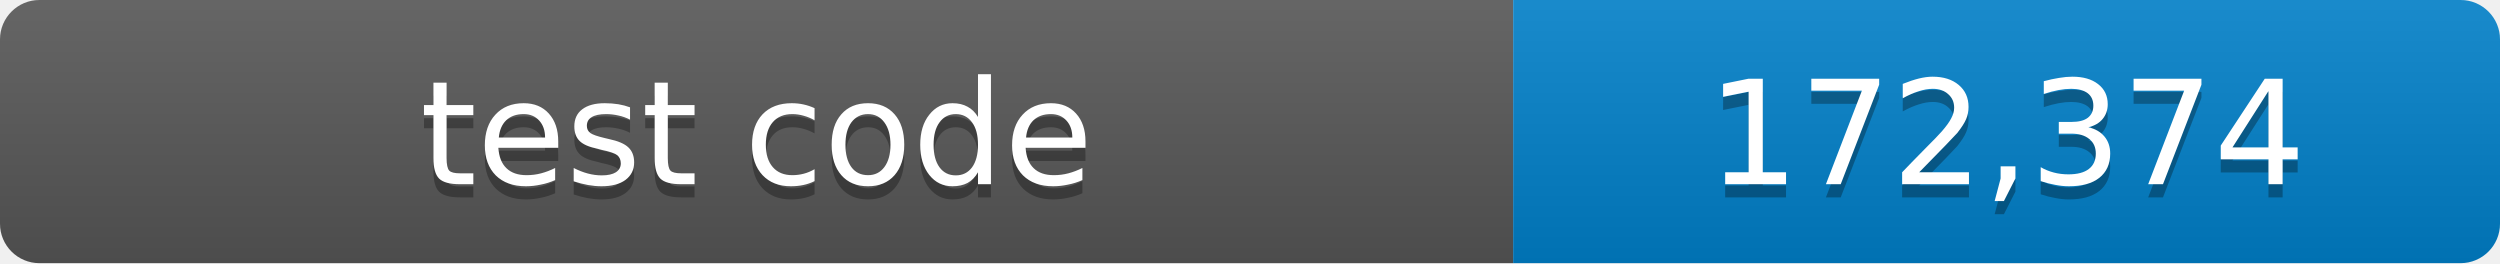
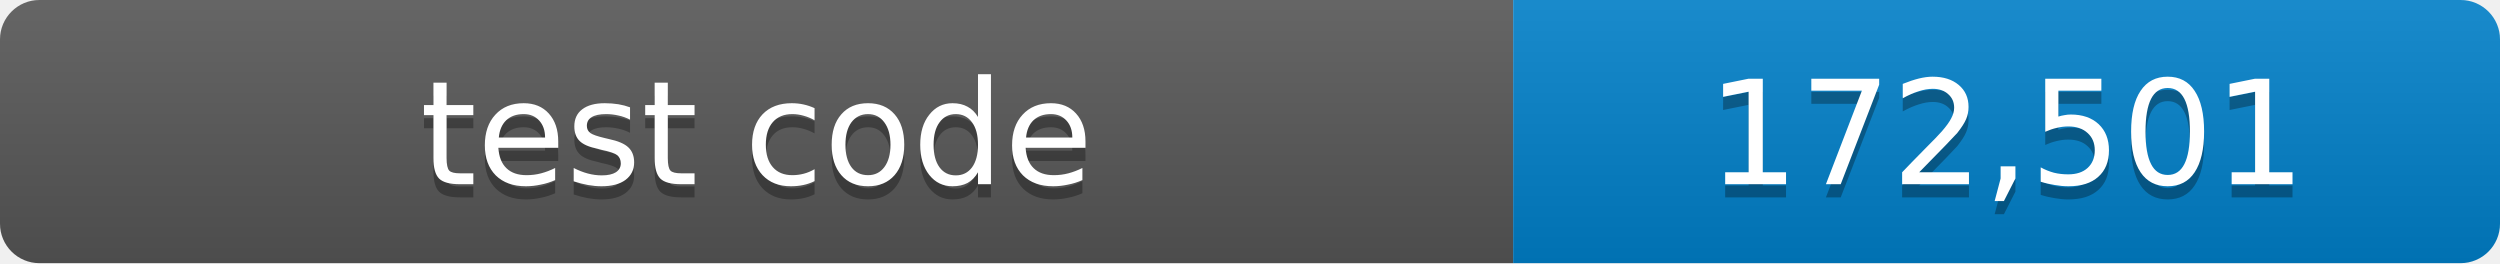
- <svg xmlns="http://www.w3.org/2000/svg" width="190" height="20" role="img" aria-label="test code: 172,374 lines">
+ <svg xmlns="http://www.w3.org/2000/svg" width="190" height="20" role="img" aria-label="test code: 172,501 lines">
  <linearGradient id="shade" x2="0" y2="100%">
    <stop offset="0" stop-color="#fff" stop-opacity=".1" />
    <stop offset="1" stop-opacity=".1" />
  </linearGradient>
  <clipPath id="round">
    <rect width="190" height="20" rx="3" />
  </clipPath>
  <g clip-path="url(#round)">
    <path fill="#555" d="M0 0h115v20H0z" />
    <path fill="#007ec6" d="M115 0h75v20h-75z" />
    <path fill="url(#shade)" d="M0 0h190v20H0z" />
  </g>
  <g fill="#fff" text-anchor="middle" font-family="Verdana,Geneva,DejaVu Sans,sans-serif" font-size="11">
    <text x="57.5" y="15" fill="#010101" fill-opacity=".3">test code</text>
    <text x="57.5" y="14">test code</text>
-     <text x="152.5" y="15" fill="#010101" fill-opacity=".3">172,374</text>
-     <text x="152.5" y="14">172,374</text>
+     <text x="152.5" y="15" fill="#010101" fill-opacity=".3">172,501</text>
+     <text x="152.5" y="14">172,501</text>
  </g>
</svg>
